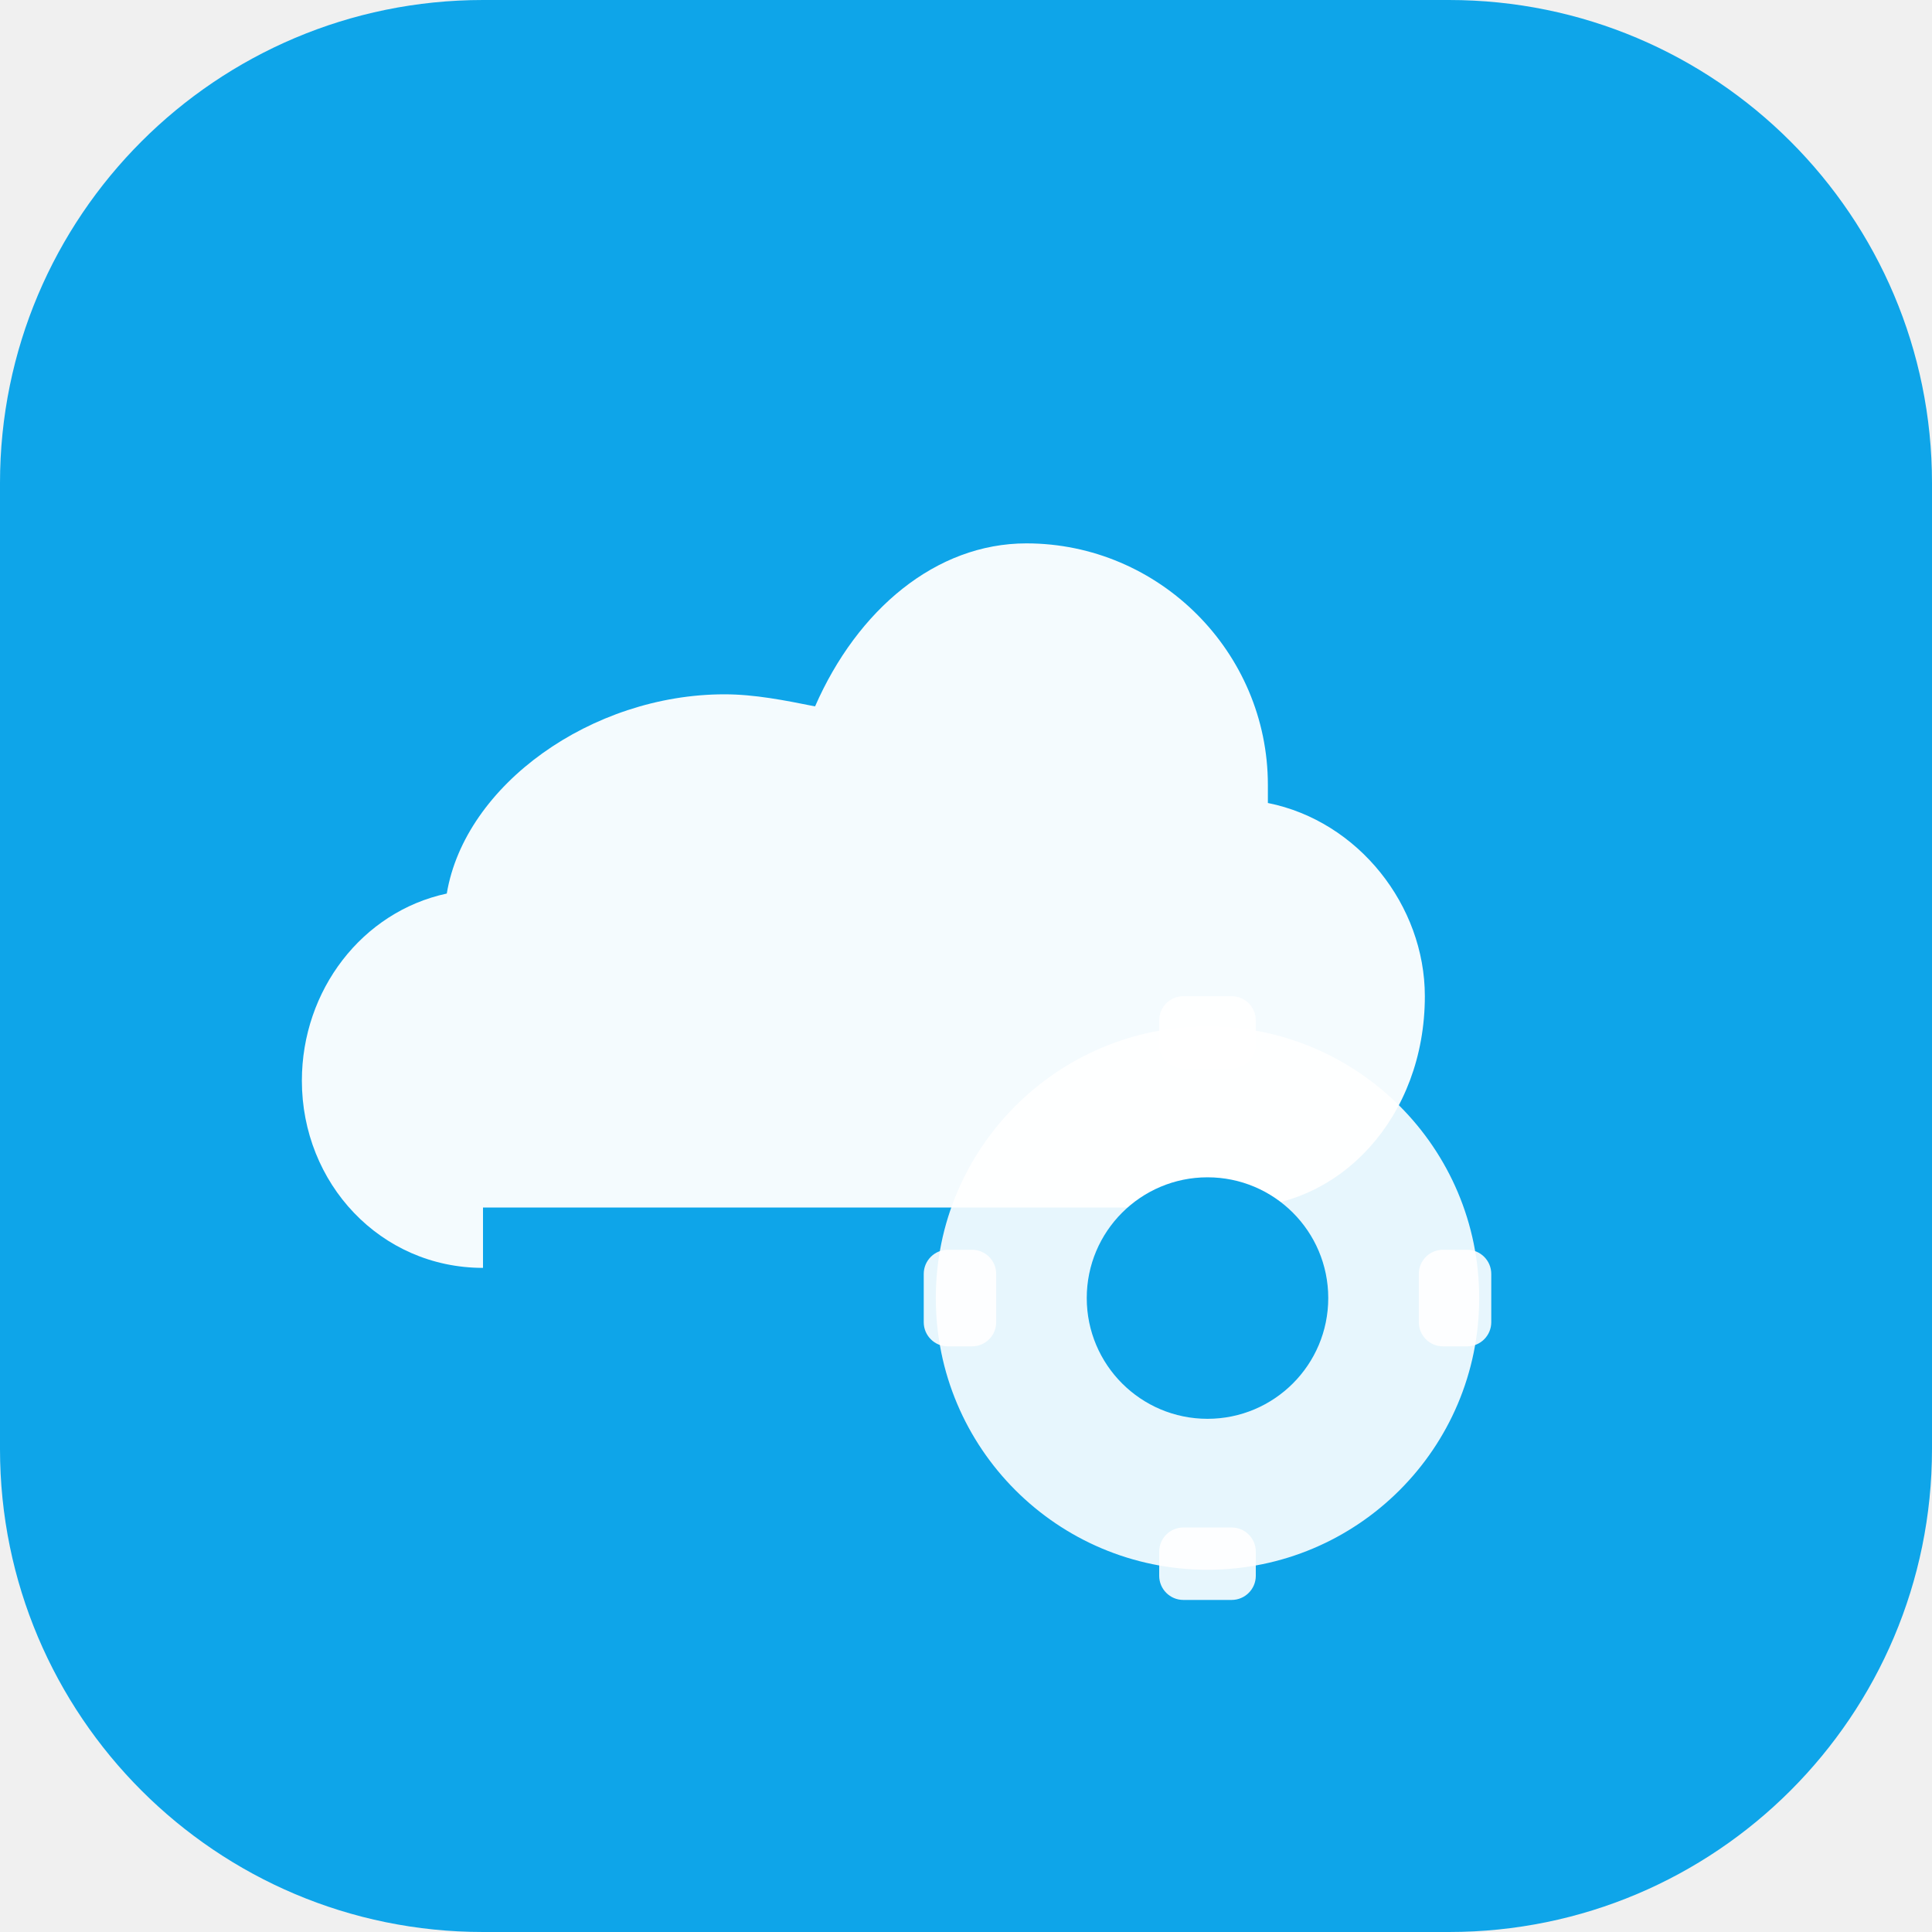
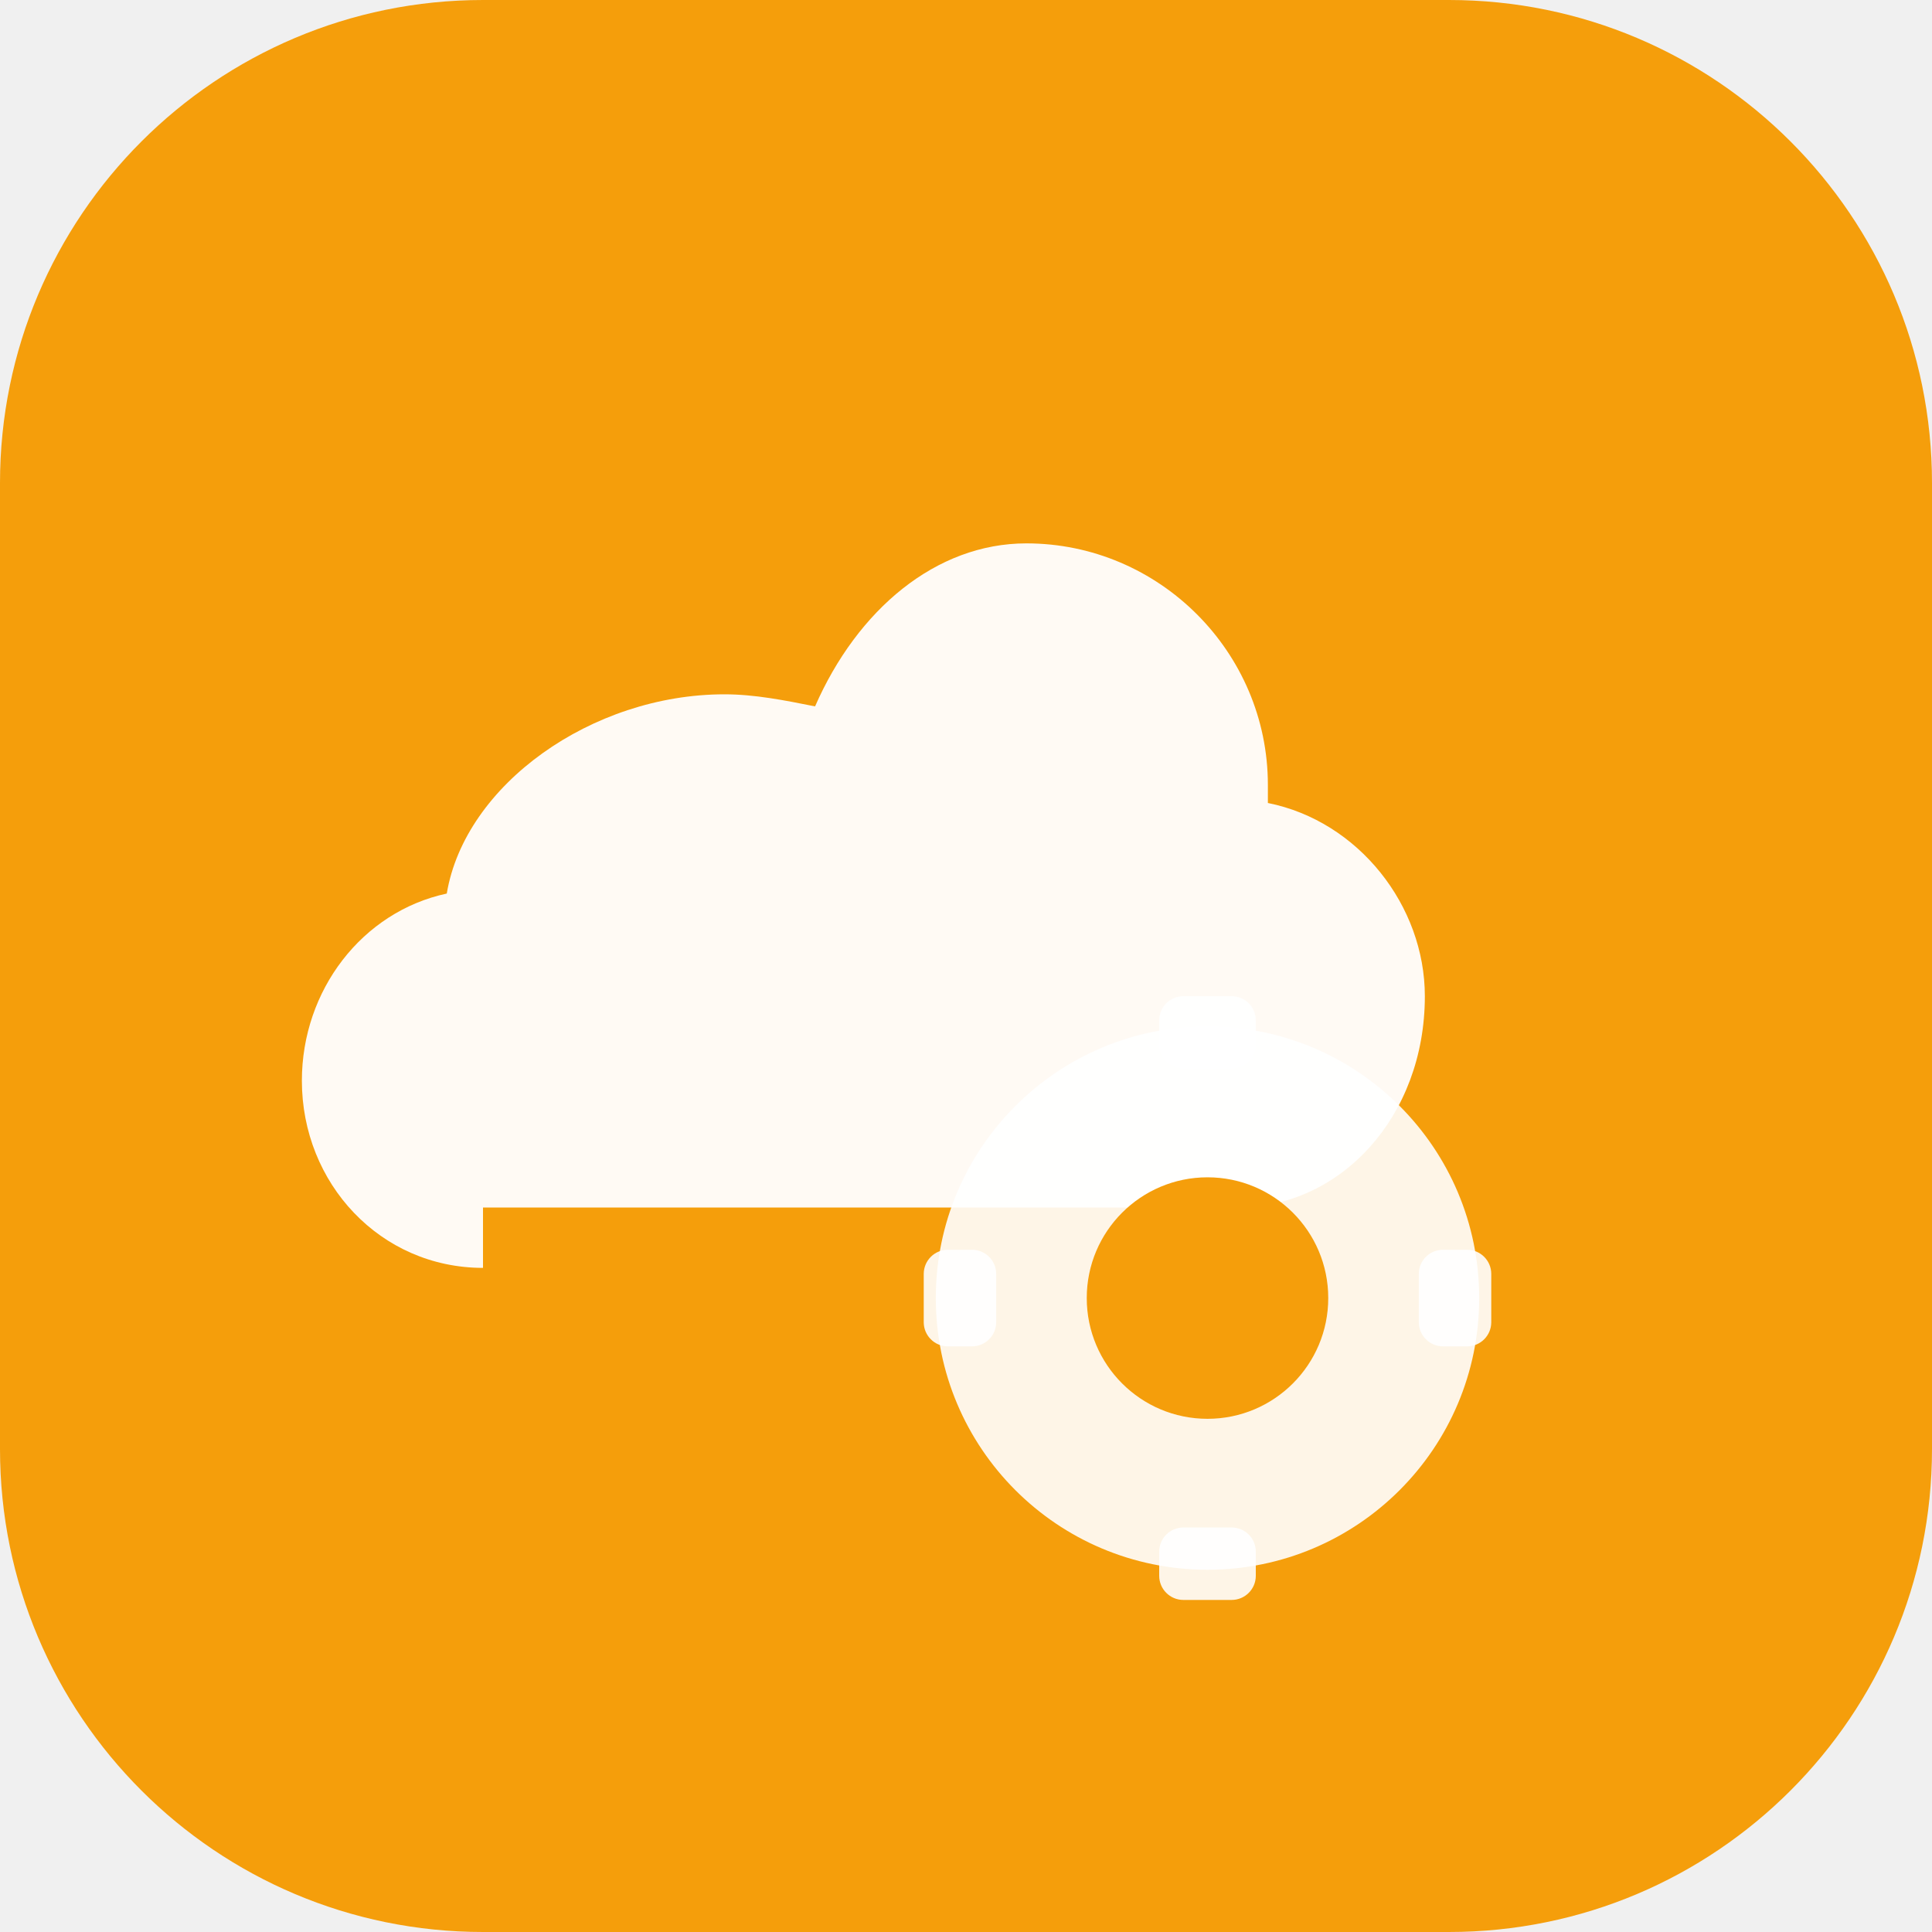
<svg xmlns="http://www.w3.org/2000/svg" viewBox="0 0 32 32" fill="none">
-   <rect width="32" height="32" rx="8" fill="#0ea5e9" />
+   <rect width="32" height="32" rx="8" fill="#f59e0b" />
  <path d="M8 21c-1.7 0-3-1.4-3-3.1 0-1.5 1-2.8 2.4-3.1C7.7 13 9.8 11.5 12 11.5c.5 0 1 .1 1.5.2C14.2 10.1 15.5 9 17 9c2.2 0 4 1.8 4 4 0 .1 0 .2 0 .3 1.5.3 2.6 1.7 2.6 3.2C23.6 18.5 22.2 20 20.5 20H8z" fill="white" opacity="0.95" />
  <circle cx="20" cy="21.5" r="4.5" fill="white" opacity="0.9" />
-   <circle cx="20" cy="21.5" r="2" fill="#0ea5e9" />
+   <circle cx="20" cy="21.5" r="2" fill="#f59e0b" />
  <rect x="19.2" y="16.5" width="1.6" height="1.2" rx="0.4" fill="white" opacity="0.9" />
  <rect x="19.2" y="25.3" width="1.6" height="1.2" rx="0.4" fill="white" opacity="0.9" />
  <rect x="15.3" y="20.7" width="1.2" height="1.6" rx="0.4" fill="white" opacity="0.9" />
  <rect x="23.5" y="20.7" width="1.2" height="1.6" rx="0.4" fill="white" opacity="0.9" />
</svg>
